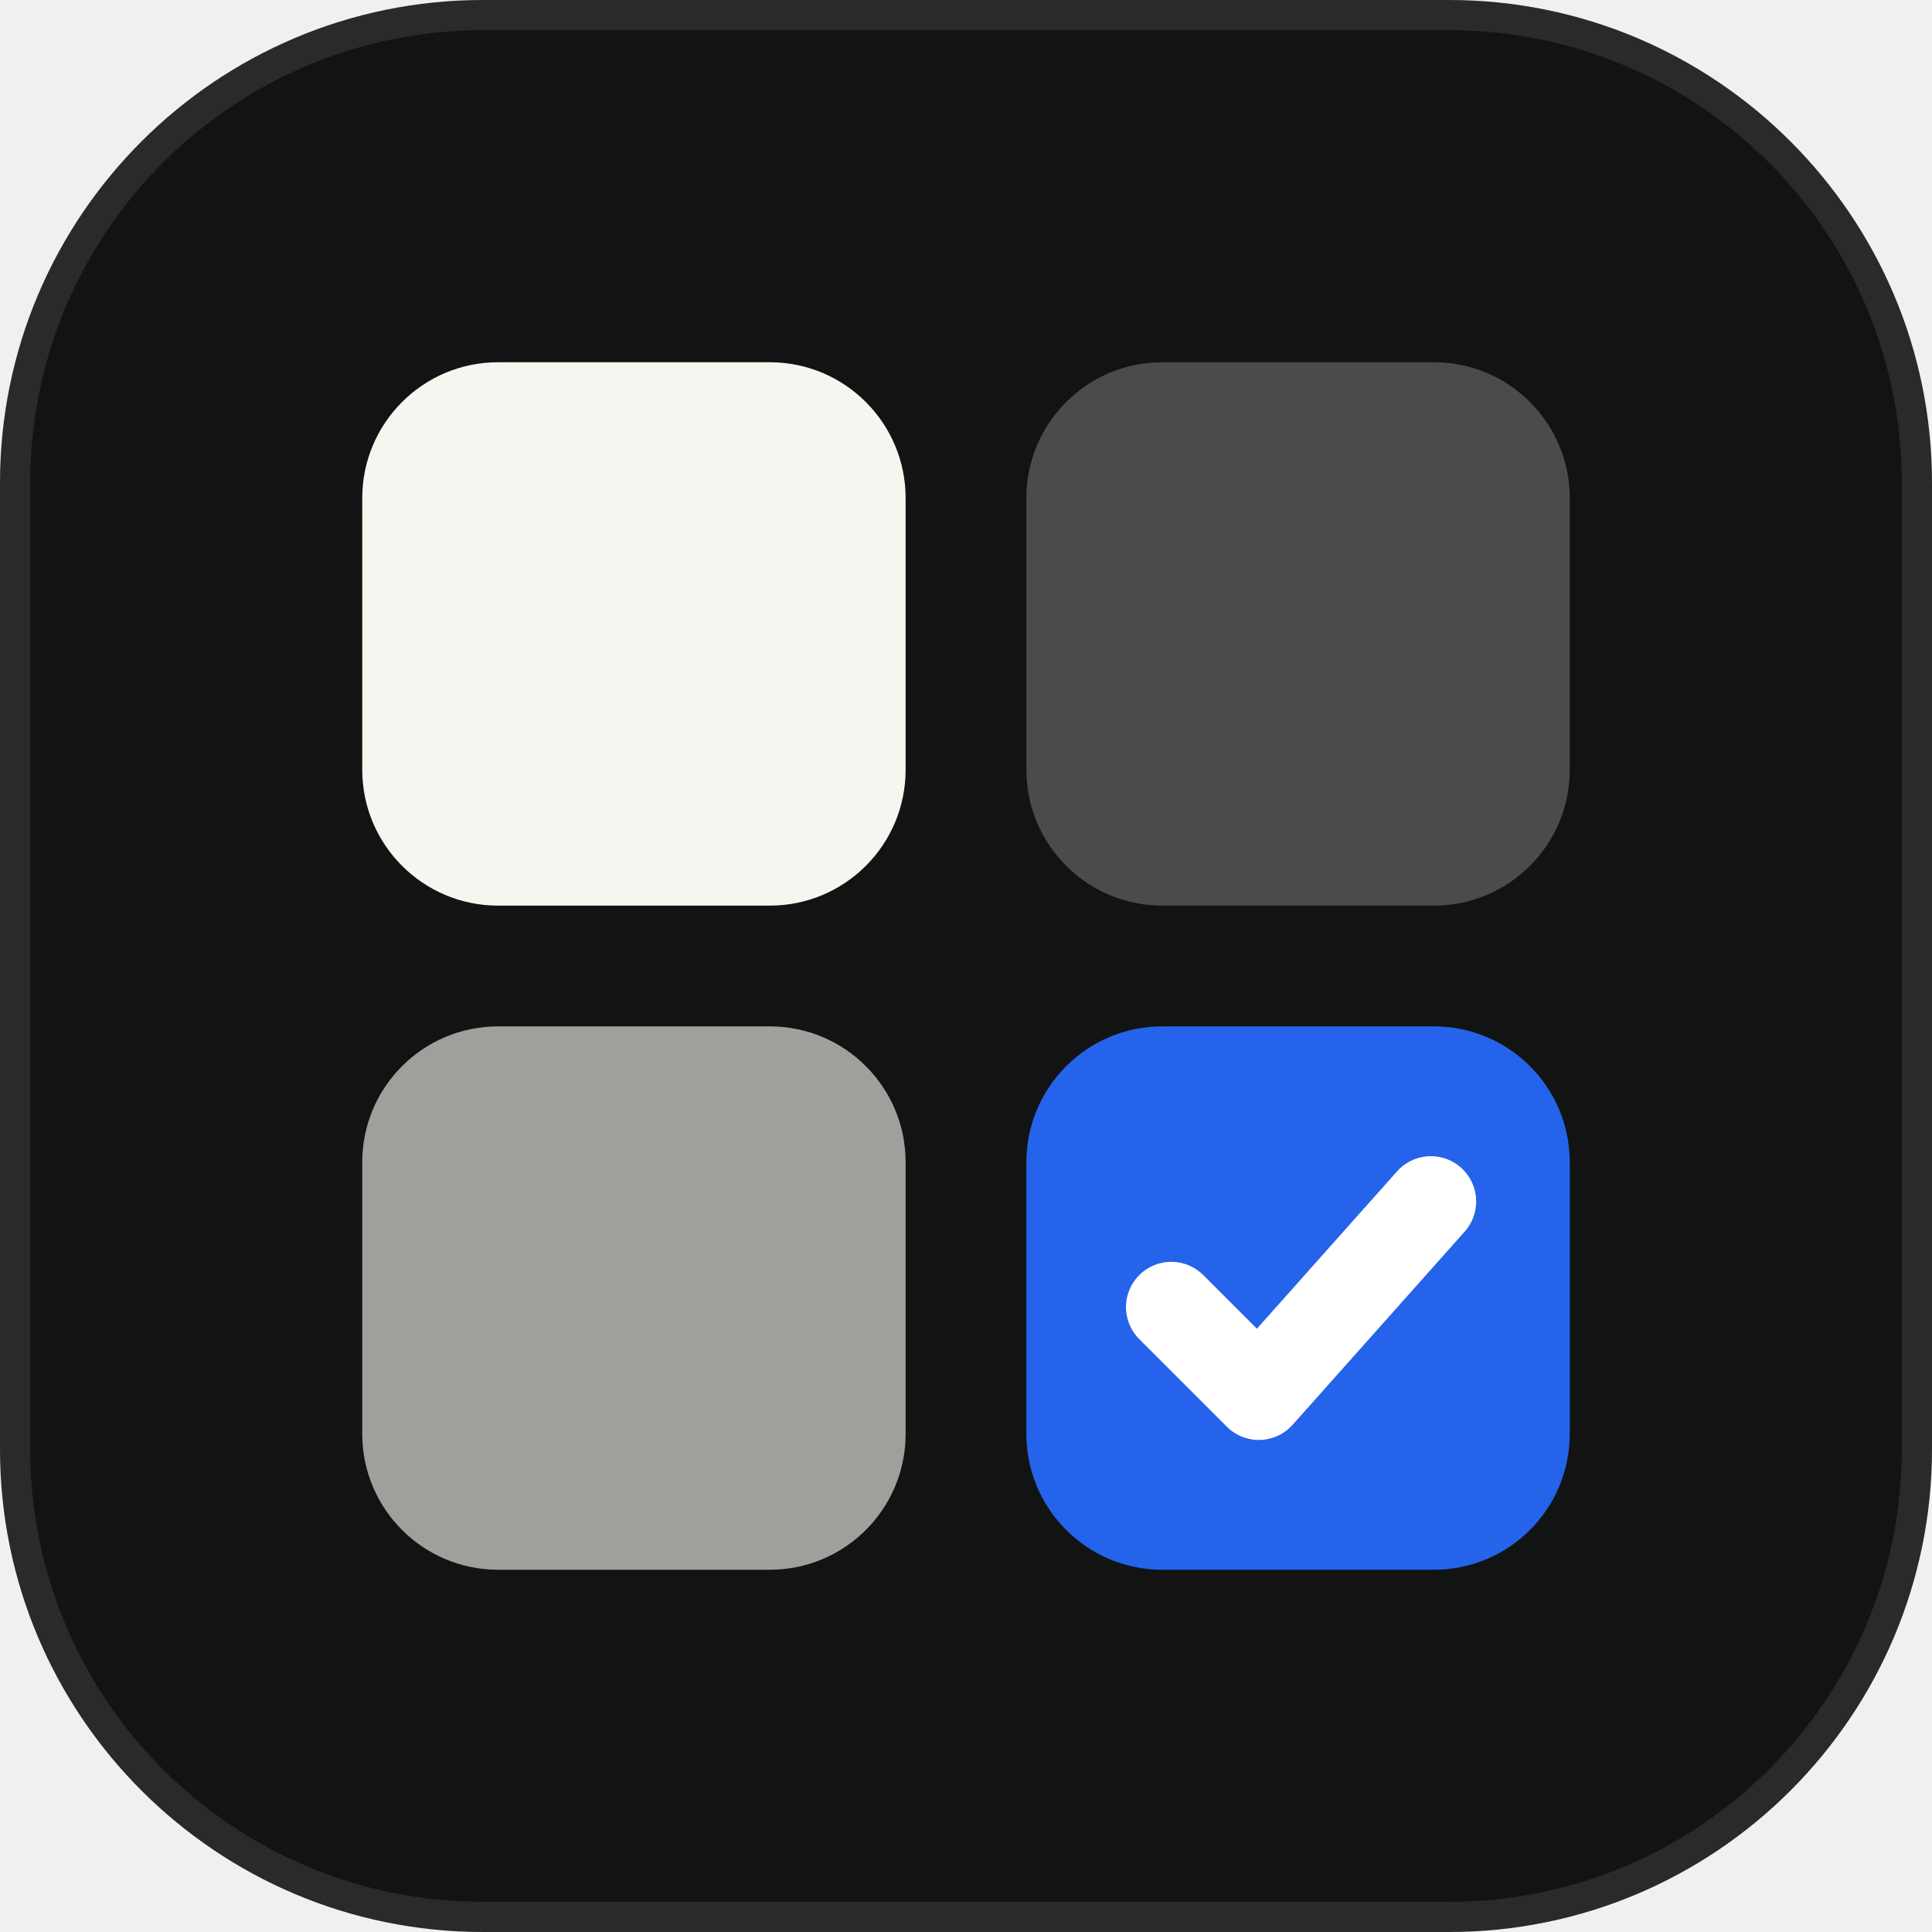
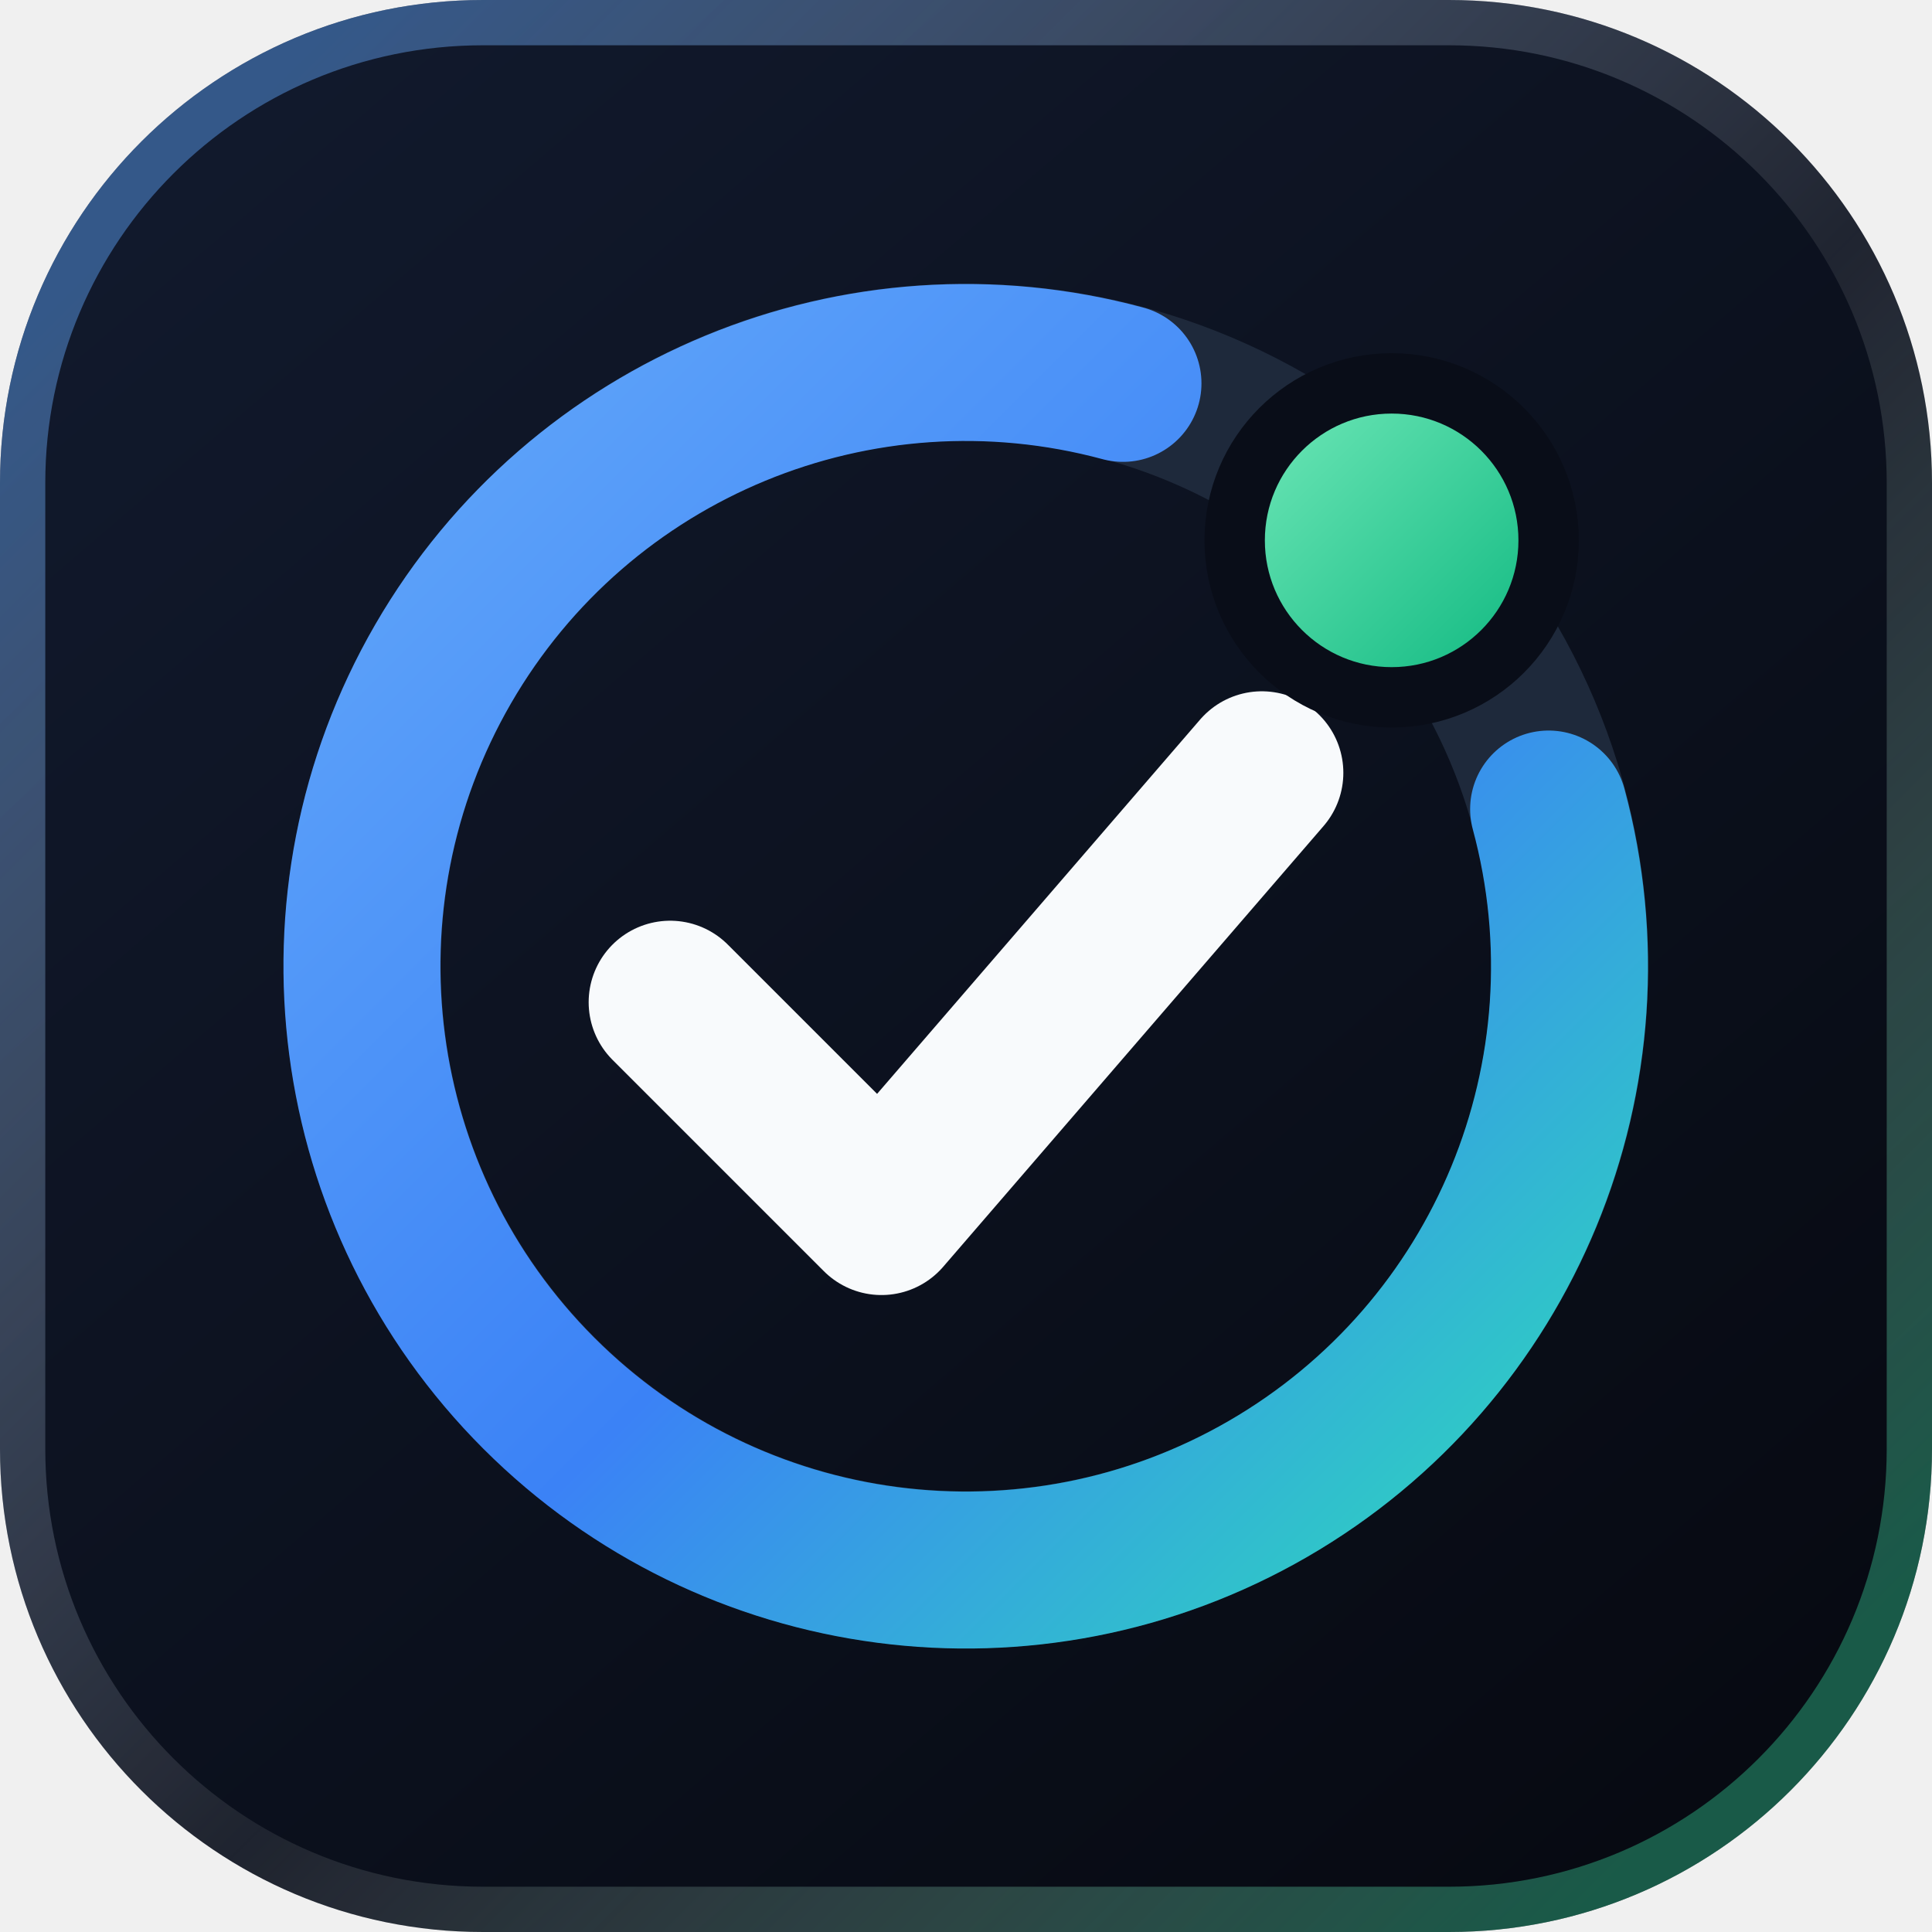
<svg xmlns="http://www.w3.org/2000/svg" viewBox="0 0 64 64" fill="none">
-   <rect width="64" height="64" rx="16" fill="#111412" />
-   <rect x="0.5" y="0.5" width="63" height="63" rx="15.5" stroke="#FFFFFF" stroke-opacity="0.1" />
-   <rect x="12" y="12" width="18" height="18" rx="4.5" fill="#F6F5F0" />
-   <rect x="34" y="12" width="18" height="18" rx="4.5" fill="#F6F5F0" fill-opacity="0.25" />
-   <rect x="12" y="34" width="18" height="18" rx="4.5" fill="#F6F5F0" fill-opacity="0.62" />
-   <rect x="34" y="34" width="18" height="18" rx="4.5" fill="#2563EB" />
-   <path d="M38.8 43.3L41.7 46.2L47.4 39.8" stroke="#FFFFFF" stroke-width="3" stroke-linecap="round" stroke-linejoin="round" />
+   <defs>
+     <linearGradient id="bg" x1="8" y1="4" x2="56" y2="60" gradientUnits="userSpaceOnUse">
+       <stop offset="0%" stop-color="#11192C" />
+       <stop offset="100%" stop-color="#070A12" />
+     </linearGradient>
+     <linearGradient id="rim" x1="6" y1="6" x2="58" y2="58" gradientUnits="userSpaceOnUse">
+       <stop offset="0%" stop-color="#60A5FA" stop-opacity="0.45" />
+       <stop offset="55%" stop-color="#FFFFFF" stop-opacity="0.08" />
+       <stop offset="100%" stop-color="#34D399" stop-opacity="0.4" />
+     </linearGradient>
+     <linearGradient id="arc" x1="12" y1="14" x2="50" y2="52" gradientUnits="userSpaceOnUse">
+       <stop offset="0%" stop-color="#60A5FA" />
+       <stop offset="55%" stop-color="#3B82F6" />
+       <stop offset="100%" stop-color="#2DD4BF" />
+     </linearGradient>
+     <linearGradient id="gem" x1="41" y1="14" x2="50" y2="23" gradientUnits="userSpaceOnUse">
+       <stop offset="0%" stop-color="#6EE7B7" />
+       <stop offset="100%" stop-color="#10B981" />
+     </linearGradient>
+   </defs>
+   <rect width="64" height="64" rx="16" fill="url(#bg)" />
+   <rect x="0.75" y="0.75" width="62.5" height="62.5" rx="15.25" stroke="url(#rim)" stroke-width="1.5" />
+   <circle cx="32" cy="32" r="20" stroke="#1E293B" stroke-width="5.2" />
+   <path d="M37.2 12.7A20 20 0 1 0 51.3 26.8" stroke="url(#arc)" stroke-width="5.2" stroke-linecap="round" />
+   <path d="M22.2 33.2L29.2 40.2L41.8 25.6" stroke="#F8FAFC" stroke-width="5.4" stroke-linecap="round" stroke-linejoin="round" />
+   <circle cx="46.1" cy="17.9" r="5.2" fill="url(#gem)" stroke="#090D18" stroke-width="2" />
</svg>
